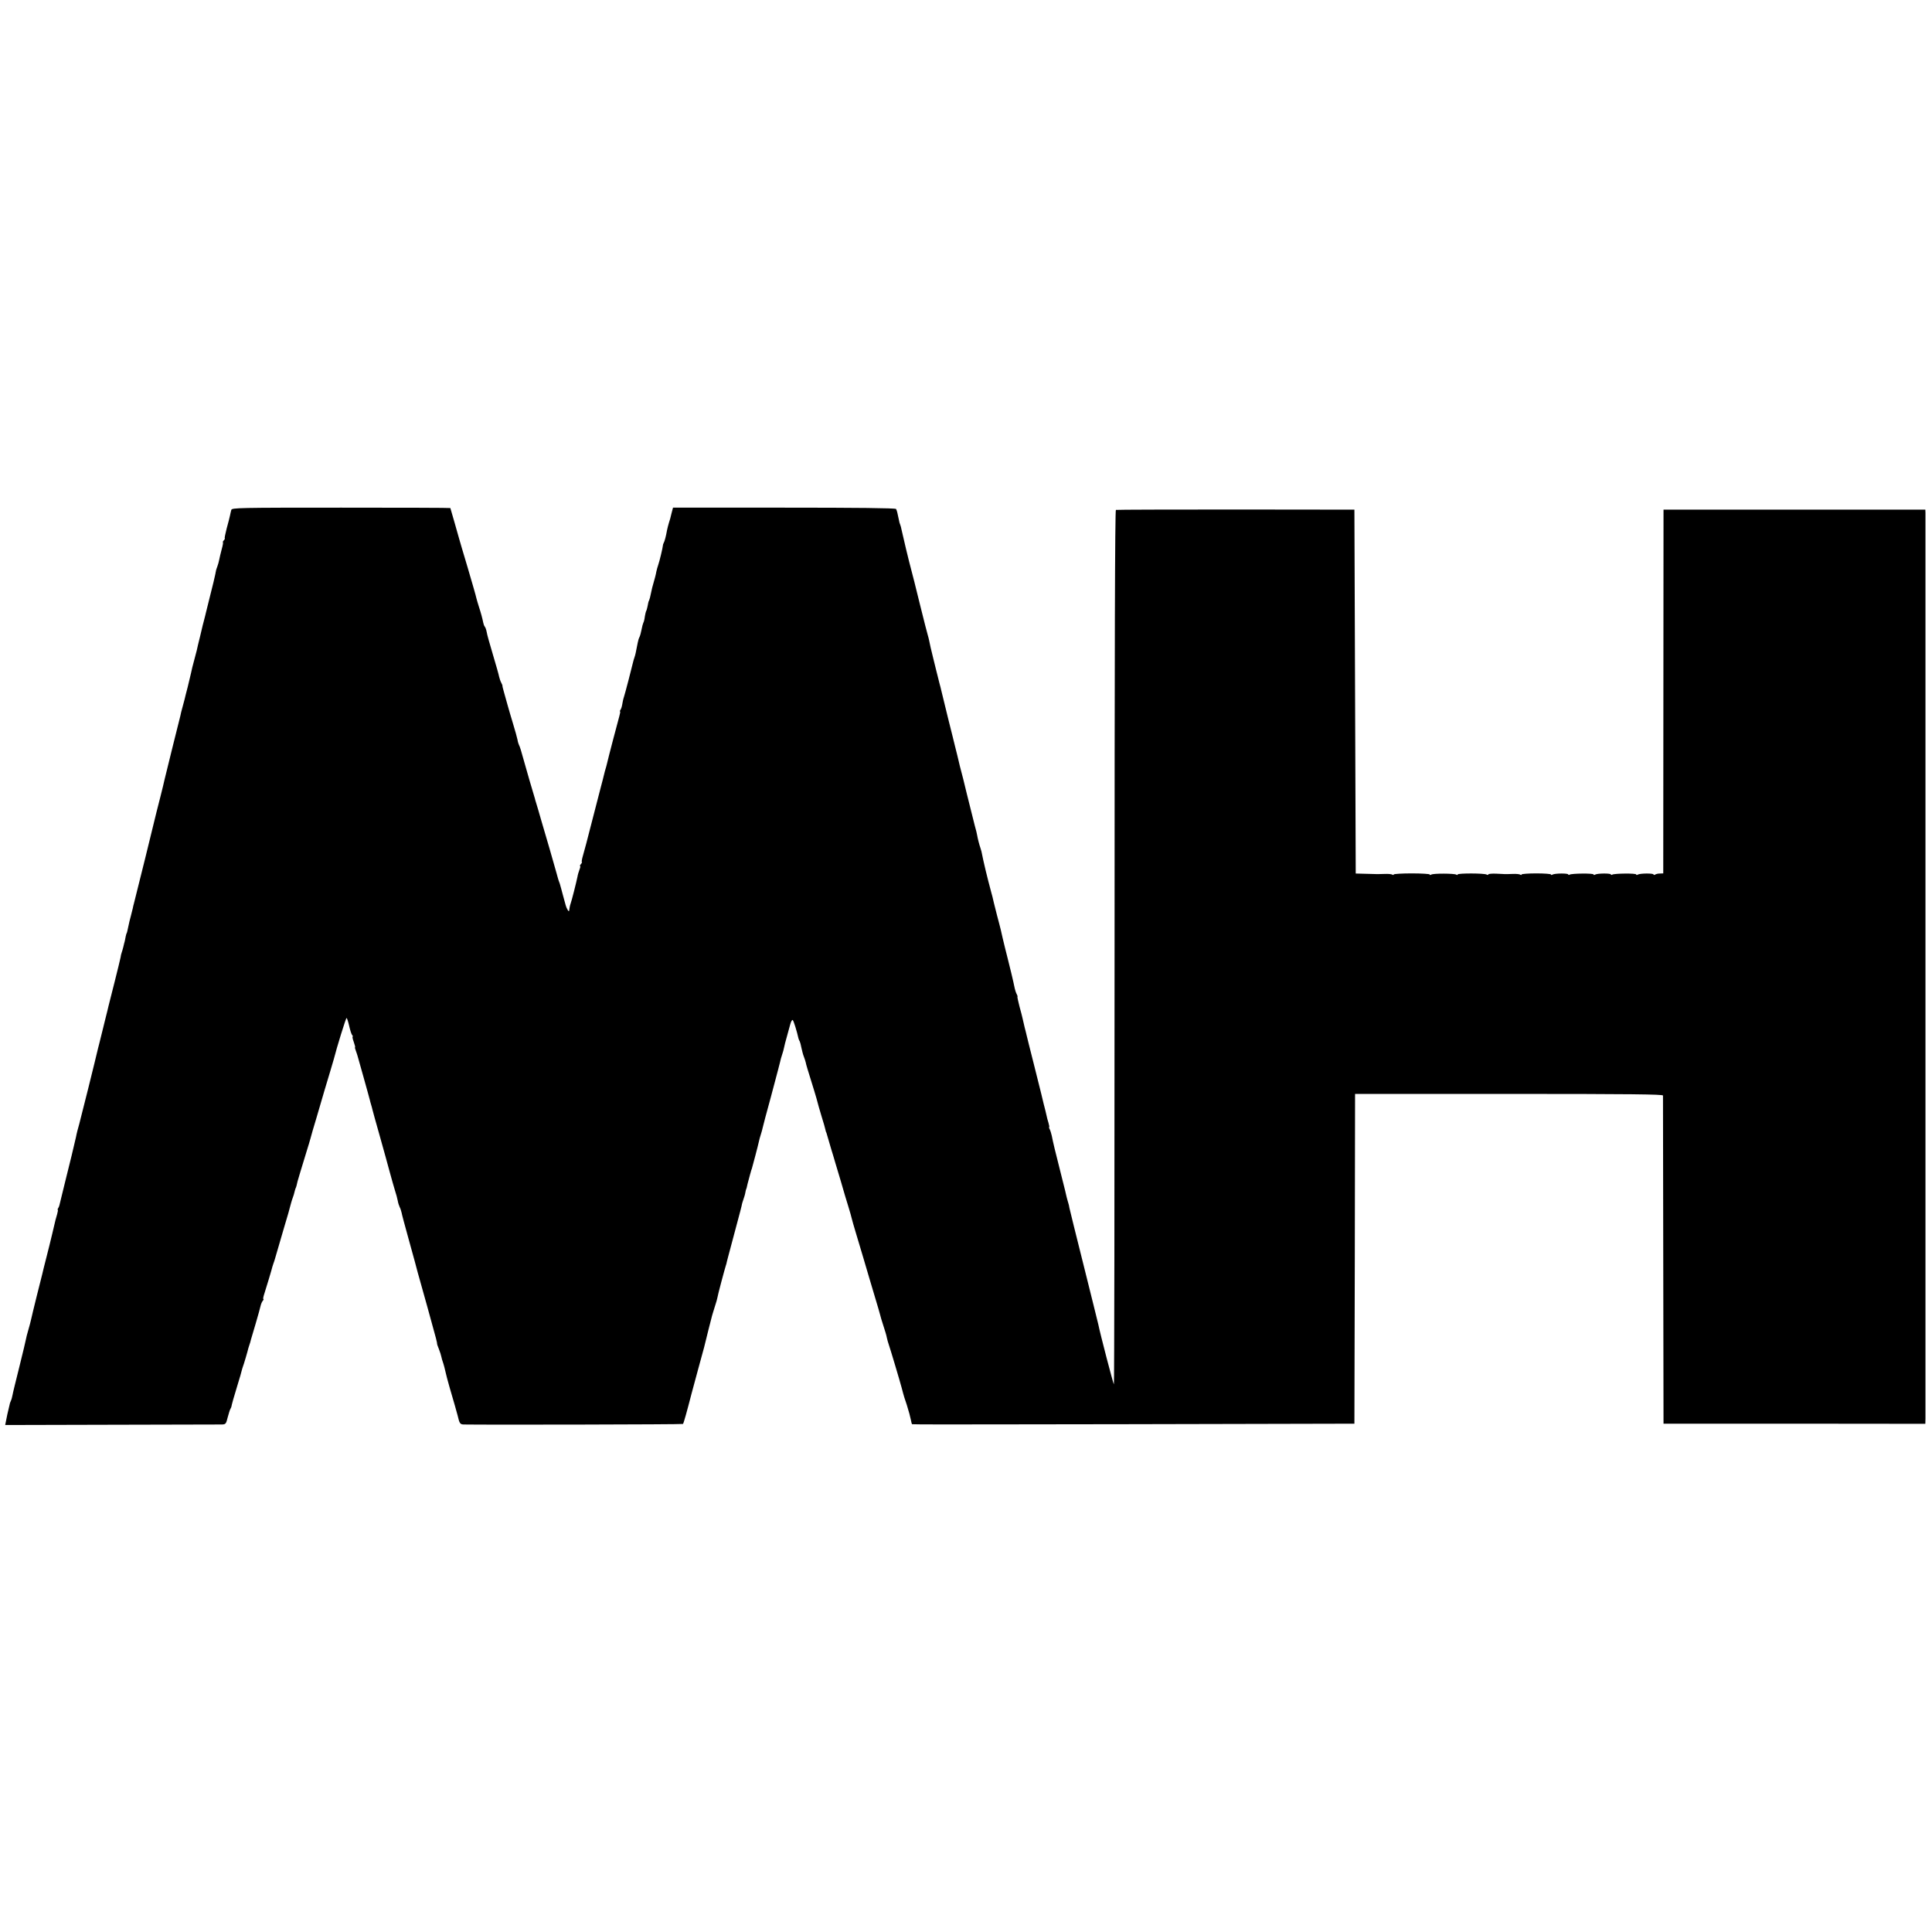
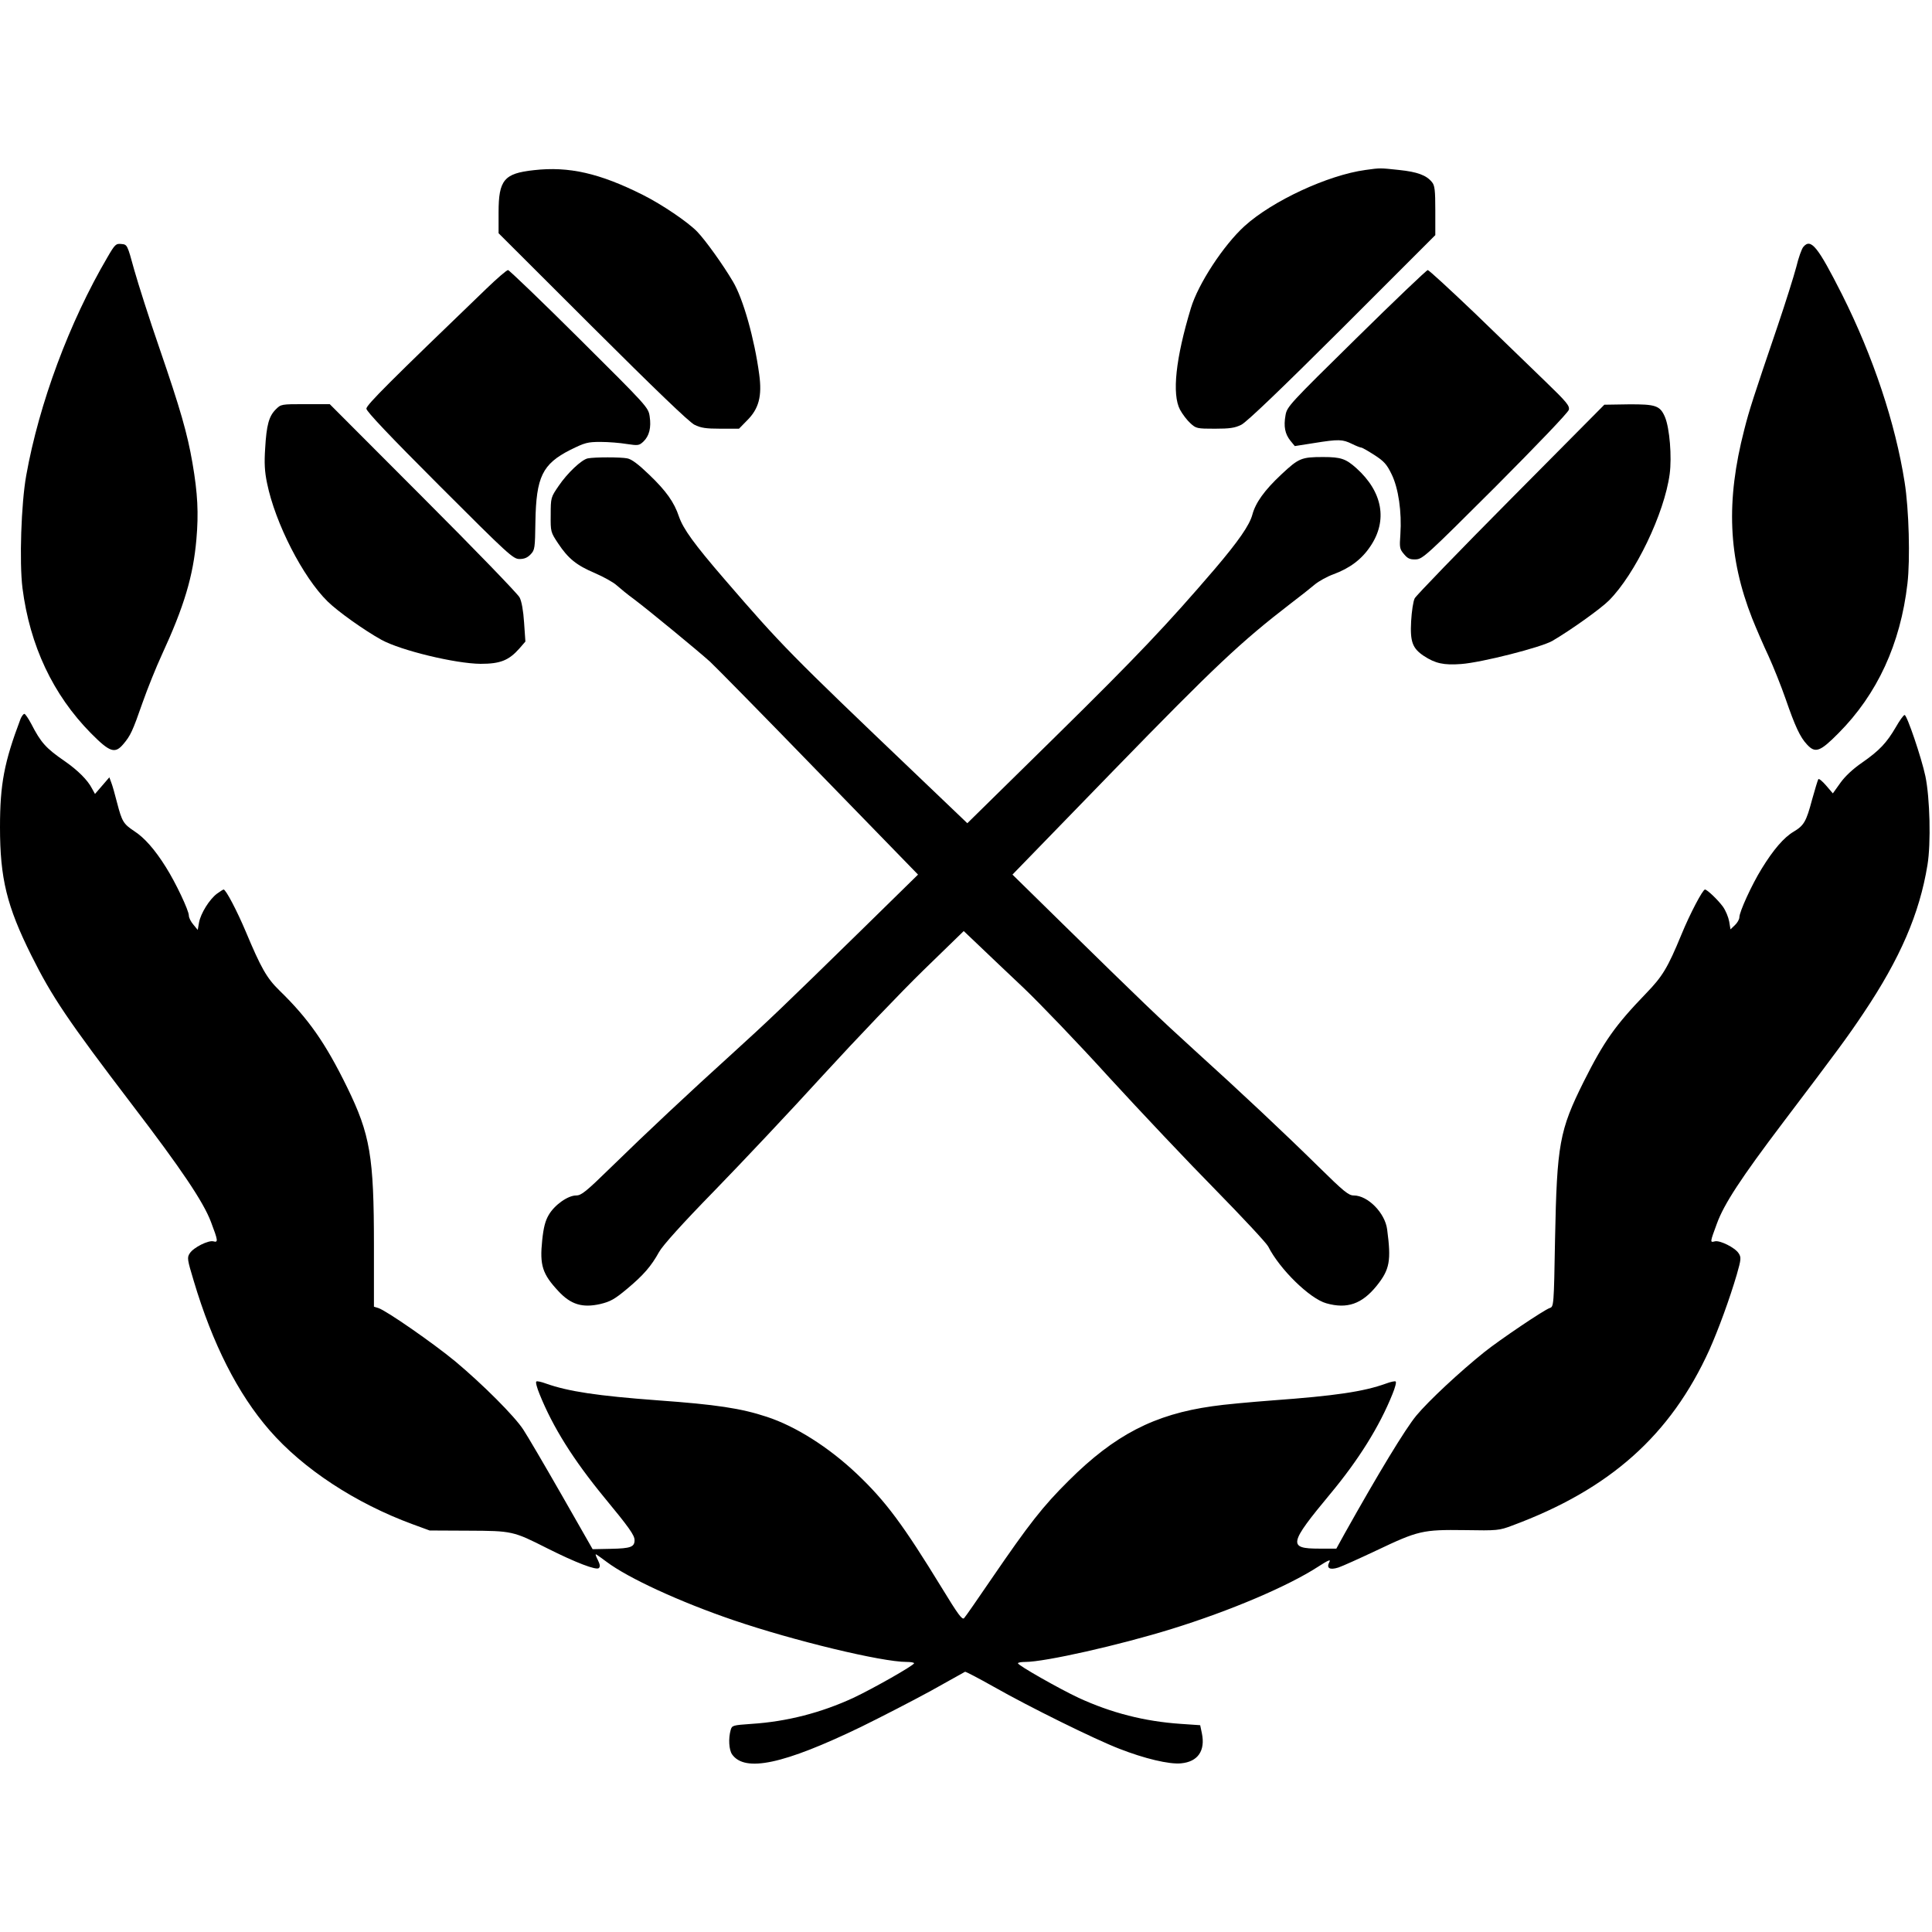
- <svg xmlns="http://www.w3.org/2000/svg" version="1.0" width="1450pt" height="1450pt" viewBox="0 0 1450 1450" preserveAspectRatio="xMidYMid meet">
-   <g transform="translate(0,1450) scale(0.1,-0.1)" fill="#000000" stroke="none">
-     <path d="M1736 10673 c-3 -10 -7 -29 -10 -43 -3 -14 -14 -58 -25 -97 -10 -40 -17 -73 -14 -73 3 0 0 -7 -7 -15 -7 -8 -10 -15 -7 -15 3 0 -1 -24 -9 -52 -8 -29 -16 -65 -19 -80 -3 -15 -9 -37 -14 -50 -5 -13 -9 -26 -10 -30 0 -5 -1 -9 -2 -10 0 -2 -2 -14 -5 -26 -2 -13 -18 -78 -35 -145 -17 -67 -32 -129 -34 -137 -2 -8 -8 -35 -15 -60 -7 -25 -13 -52 -15 -60 -2 -8 -8 -33 -13 -55 -6 -22 -13 -51 -16 -65 -2 -14 -14 -61 -26 -105 -12 -44 -24 -91 -26 -105 -3 -14 -14 -61 -25 -105 -12 -44 -22 -87 -24 -95 -2 -8 -9 -35 -16 -60 -7 -25 -14 -52 -15 -61 -2 -9 -29 -117 -60 -240 -30 -123 -57 -233 -60 -244 -2 -11 -15 -65 -29 -120 -14 -55 -28 -110 -31 -122 -6 -29 -162 -660 -170 -688 -2 -5 -5 -19 -7 -30 -3 -11 -10 -38 -15 -60 -6 -22 -14 -53 -17 -70 -8 -39 -13 -60 -15 -60 -1 0 -4 -11 -7 -25 -2 -14 -6 -29 -7 -35 -2 -5 -6 -23 -10 -40 -4 -16 -10 -37 -13 -45 -3 -8 -7 -24 -8 -35 -2 -11 -22 -94 -45 -185 -23 -91 -44 -173 -46 -182 -2 -10 -6 -27 -9 -38 -3 -11 -7 -29 -10 -40 -3 -11 -7 -29 -10 -40 -3 -11 -7 -28 -9 -37 -8 -33 -27 -108 -31 -125 -3 -10 -7 -26 -9 -35 -20 -87 -130 -529 -141 -568 -8 -27 -20 -72 -25 -100 -6 -27 -15 -66 -20 -85 -4 -19 -10 -44 -13 -55 -3 -11 -24 -96 -47 -190 -23 -93 -43 -174 -44 -180 -1 -5 -5 -16 -9 -22 -5 -7 -6 -13 -3 -13 2 0 0 -15 -5 -32 -11 -37 -10 -32 -37 -148 -11 -47 -30 -123 -42 -170 -21 -83 -26 -102 -34 -137 -2 -10 -21 -83 -41 -163 -20 -80 -38 -156 -41 -170 -3 -14 -12 -50 -21 -80 -9 -30 -17 -62 -18 -70 -1 -8 -23 -100 -49 -205 -26 -104 -50 -201 -52 -215 -3 -14 -7 -32 -11 -40 -3 -8 -7 -17 -8 -20 -2 -9 -15 -65 -20 -85 -2 -11 -7 -33 -10 -50 l-6 -30 798 2 c439 1 812 2 829 2 28 1 31 5 43 54 8 28 16 57 20 62 3 6 6 12 7 15 3 18 20 79 46 163 17 54 31 104 32 110 2 7 5 19 8 27 8 20 39 126 42 142 2 7 6 20 9 28 3 8 8 24 10 35 3 11 20 67 37 125 17 58 33 116 36 130 3 13 10 30 16 37 6 7 8 13 5 13 -3 0 -2 12 3 28 17 53 62 202 64 214 2 7 6 20 9 28 4 8 15 47 26 85 11 39 34 117 51 175 17 58 32 110 34 115 18 69 28 103 33 115 6 16 10 29 17 58 3 9 5 17 6 17 1 0 3 8 6 18 2 9 5 23 7 30 3 12 26 88 67 222 12 39 26 84 30 100 4 17 24 86 45 155 20 69 47 161 60 205 13 44 33 112 45 150 11 39 23 77 25 85 23 91 91 310 96 310 3 0 12 -26 19 -57 7 -32 17 -64 22 -70 6 -7 8 -13 5 -13 -4 0 0 -18 8 -40 8 -22 12 -40 10 -40 -3 0 0 -12 6 -27 6 -16 12 -35 14 -43 2 -8 22 -80 45 -160 22 -80 43 -153 45 -163 2 -10 7 -27 10 -37 3 -10 8 -27 10 -37 2 -10 27 -99 55 -198 28 -99 62 -223 76 -275 14 -52 32 -114 39 -137 8 -24 17 -57 20 -74 3 -18 10 -39 15 -49 5 -9 11 -28 14 -41 2 -13 23 -91 46 -174 48 -173 70 -254 75 -275 2 -8 18 -64 35 -125 17 -60 33 -117 35 -125 2 -8 17 -62 33 -120 31 -109 45 -165 42 -165 -1 0 5 -18 14 -40 9 -22 17 -49 19 -60 2 -11 7 -27 10 -35 6 -16 19 -66 24 -90 1 -8 14 -55 28 -105 28 -95 56 -193 60 -210 13 -57 18 -65 44 -66 172 -3 1643 0 1647 4 5 5 32 102 64 227 5 19 28 103 50 185 23 83 43 157 45 165 6 27 56 225 59 235 2 6 4 13 5 17 1 4 9 29 17 55 9 27 17 55 18 63 2 18 56 219 63 240 3 8 7 22 8 30 2 8 6 24 9 35 8 31 47 178 52 195 2 8 13 49 24 90 11 41 23 86 26 100 2 14 9 36 14 50 5 14 12 36 14 50 3 14 5 25 6 25 1 0 3 7 5 15 1 8 8 35 15 60 7 25 13 50 15 55 1 6 5 17 8 25 5 16 46 171 53 204 2 10 8 33 14 51 6 18 12 41 14 51 2 10 29 114 61 229 60 225 62 234 70 266 2 12 9 36 15 54 6 18 13 42 15 55 2 12 11 46 19 74 8 28 20 71 26 95 6 24 15 40 20 35 7 -7 31 -84 43 -139 2 -5 5 -15 9 -20 3 -6 9 -28 13 -50 5 -22 12 -51 18 -65 5 -14 12 -33 14 -43 3 -17 12 -47 64 -214 12 -38 22 -75 24 -83 2 -9 15 -56 30 -105 15 -48 29 -96 30 -104 2 -9 4 -17 5 -18 2 -2 3 -6 4 -10 5 -19 29 -100 36 -123 5 -14 18 -59 30 -100 12 -41 26 -86 30 -100 4 -14 16 -52 25 -85 9 -33 28 -95 41 -137 13 -42 25 -85 27 -95 2 -10 16 -58 31 -108 31 -102 79 -265 101 -340 8 -27 28 -95 45 -151 17 -55 32 -109 35 -120 2 -10 13 -48 25 -84 12 -36 24 -76 26 -90 3 -14 9 -36 14 -50 9 -24 87 -286 97 -325 3 -11 6 -24 8 -30 1 -5 3 -12 4 -15 0 -3 12 -41 27 -85 14 -44 27 -93 30 -110 3 -16 7 -32 9 -34 2 -2 361 -2 797 -1 436 0 1182 2 1658 3 l865 2 3 1238 2 1237 1155 0 c917 0 1155 -3 1156 -12 0 -7 1 -564 2 -1238 l2 -1225 983 0 982 -1 1 41 c0 54 0 6763 0 6795 l-1 25 -982 0 -983 0 -1 -1365 -1 -1365 -24 -1 c-14 0 -30 -3 -37 -8 -6 -4 -12 -3 -12 1 0 10 -102 9 -118 -1 -7 -4 -12 -4 -12 1 0 10 -163 8 -179 -1 -6 -4 -11 -3 -11 1 0 10 -102 9 -118 -1 -7 -4 -12 -4 -12 1 0 10 -163 8 -179 -1 -6 -4 -11 -3 -11 1 0 10 -102 9 -118 -1 -7 -4 -12 -4 -12 1 0 4 -49 8 -110 8 -60 0 -110 -4 -110 -8 0 -5 -5 -5 -11 -1 -7 4 -31 6 -55 5 -58 -2 -60 -2 -126 2 -32 1 -58 -1 -58 -6 0 -4 -6 -5 -12 -1 -17 11 -218 11 -218 1 0 -5 -5 -5 -11 -1 -15 9 -172 10 -187 0 -7 -4 -12 -4 -12 1 0 4 -61 8 -135 8 -74 0 -135 -4 -135 -8 0 -5 -5 -5 -11 -1 -7 4 -31 6 -55 5 -52 -2 -48 -2 -144 1 l-75 2 -5 1366 -5 1365 -890 1 c-489 0 -895 -1 -900 -3 -7 -2 -10 -1066 -10 -3283 0 -1804 -2 -3280 -5 -3280 -4 0 -104 383 -117 450 -2 8 -50 204 -108 435 -58 231 -107 429 -109 440 -1 11 -6 30 -10 42 -4 12 -8 30 -11 40 -2 10 -17 74 -35 143 -17 69 -33 132 -35 140 -2 8 -11 44 -20 80 -9 36 -18 79 -21 95 -4 17 -10 38 -15 48 -5 9 -8 17 -5 17 3 0 0 15 -5 33 -6 17 -12 43 -15 57 -3 14 -12 52 -21 85 -8 33 -16 67 -18 75 -2 8 -27 107 -55 220 -29 113 -53 212 -55 220 -2 8 -8 35 -15 60 -6 25 -13 54 -15 65 -2 11 -13 53 -24 93 -10 39 -17 72 -15 72 3 0 0 8 -5 18 -6 11 -12 30 -15 43 -11 55 -36 159 -54 229 -11 41 -27 109 -37 150 -9 41 -20 89 -25 105 -10 36 -24 92 -41 160 -6 28 -15 64 -20 80 -30 111 -57 223 -73 305 -2 8 -6 22 -9 30 -7 19 -20 70 -23 90 -1 8 -9 43 -19 77 -9 35 -18 71 -20 80 -2 10 -11 46 -20 80 -9 35 -18 71 -20 80 -2 10 -13 56 -25 103 -12 47 -24 92 -26 100 -2 8 -11 44 -19 80 -9 36 -18 72 -20 80 -2 8 -24 99 -50 201 -25 103 -48 195 -50 205 -2 11 -9 37 -15 59 -6 22 -12 47 -14 56 -3 9 -16 66 -31 125 -15 60 -29 120 -31 134 -3 14 -7 32 -10 40 -3 8 -30 114 -60 235 -30 121 -58 236 -64 255 -16 57 -68 275 -75 310 -1 8 -5 22 -8 30 -4 8 -9 26 -11 40 -10 50 -15 70 -21 80 -4 7 -297 10 -840 10 l-834 0 -11 -42 c-5 -24 -14 -56 -20 -73 -5 -16 -11 -41 -14 -55 -7 -41 -18 -84 -25 -95 -3 -5 -6 -14 -6 -20 -1 -16 -25 -117 -35 -145 -5 -14 -11 -36 -14 -50 -3 -20 -14 -61 -31 -120 -1 -3 -5 -23 -10 -45 -4 -22 -10 -44 -13 -50 -3 -5 -7 -16 -8 -25 -3 -20 -12 -55 -14 -55 -2 0 -10 -35 -13 -60 -2 -12 -6 -25 -9 -30 -3 -6 -9 -28 -13 -50 -4 -22 -11 -47 -15 -55 -5 -8 -11 -28 -14 -45 -14 -73 -18 -91 -23 -105 -3 -8 -7 -20 -8 -25 -10 -44 -67 -263 -72 -275 -3 -8 -7 -24 -9 -35 -7 -41 -10 -50 -17 -62 -5 -7 -6 -13 -3 -13 2 0 0 -15 -5 -32 -9 -31 -85 -320 -94 -361 -2 -10 -7 -27 -10 -37 -3 -10 -8 -27 -10 -37 -2 -10 -15 -61 -29 -113 -13 -52 -45 -176 -71 -275 -25 -99 -52 -201 -60 -227 -8 -27 -11 -48 -8 -48 3 0 0 -7 -7 -15 -7 -8 -10 -15 -6 -15 3 0 1 -12 -5 -27 -6 -16 -13 -39 -15 -53 -8 -40 -44 -183 -51 -200 -3 -8 -7 -23 -8 -32 -2 -10 -3 -21 -4 -25 -2 -10 -21 23 -26 45 -2 9 -12 44 -21 77 -9 33 -17 65 -19 70 -1 6 -5 17 -8 25 -4 8 -13 40 -21 70 -14 52 -81 283 -110 380 -7 25 -19 65 -26 90 -7 25 -15 52 -18 60 -3 8 -6 20 -7 25 -2 6 -19 66 -40 135 -20 69 -38 132 -40 140 -21 77 -34 120 -40 129 -3 6 -9 24 -11 39 -3 15 -18 70 -34 122 -16 52 -34 115 -41 140 -7 25 -13 47 -14 50 -1 3 -7 25 -14 50 -7 25 -12 45 -10 45 1 0 -3 9 -9 21 -6 11 -13 32 -16 45 -2 13 -23 87 -46 164 -23 77 -45 154 -47 170 -3 17 -9 35 -14 41 -5 6 -10 19 -12 30 -6 31 -18 76 -33 121 -7 23 -16 52 -19 65 -2 13 -32 115 -65 228 -34 113 -63 212 -65 220 -2 8 -18 62 -34 120 -17 58 -31 106 -31 107 0 2 -369 3 -819 3 -772 0 -820 -1 -825 -17z" />
+ <svg xmlns="http://www.w3.org/2000/svg" version="1.0" width="1023pt" height="1023pt" viewBox="0 0 1023 1023" preserveAspectRatio="xMidYMid meet">
+   <g transform="translate(0,1023) scale(0.1,-0.1)" fill="#000000" stroke="none">
+     <path d="M2827 9329 c-158 -17 -187 -52 -187 -224 l0 -110 498 -497 c329 -328 511 -503 539 -517 34 -17 61 -21 139 -21 l97 0 42 43 c63 62 81 129 65 245 -25 187 -85 401 -139 491 -53 90 -145 218 -189 264 -49 51 -188 145 -288 195 -229 115 -392 152 -577 131z" />
+     <path d="M7230 9330 c-198 -27 -492 -163 -640 -297 -111 -101 -245 -305 -284 -434 -81 -267 -101 -456 -58 -538 13 -24 38 -57 55 -72 30 -28 36 -29 130 -29 79 0 106 4 140 21 28 14 209 187 535 512 l492 492 0 130 c0 108 -3 134 -18 151 -29 36 -77 54 -174 64 -102 11 -99 11 -178 0z" />
+     <path d="M569 8868 c-202 -344 -362 -775 -430 -1155 -27 -149 -37 -460 -20 -597 39 -304 161 -564 362 -768 101 -102 128 -111 173 -57 37 44 48 67 101 219 26 74 72 188 102 253 118 256 166 416 183 612 12 137 7 242 -21 404 -27 156 -63 282 -175 608 -53 153 -112 339 -133 413 -37 135 -37 135 -68 138 -29 3 -34 -1 -74 -70z" />
+     <path d="M9549 8923 c-9 -10 -26 -58 -38 -108 -13 -49 -57 -189 -98 -310 -129 -379 -151 -447 -177 -550 -98 -379 -85 -677 42 -1000 22 -55 61 -145 87 -200 25 -55 66 -157 90 -226 50 -145 77 -203 113 -241 44 -48 69 -39 167 60 205 206 328 472 365 792 15 128 8 394 -15 537 -49 312 -166 664 -331 993 -129 255 -165 300 -205 253z" />
+     <path d="M2576 8702 c-509 -490 -636 -616 -636 -636 0 -14 121 -142 388 -409 365 -365 389 -387 423 -387 25 0 42 7 59 25 22 23 23 33 25 172 4 238 37 306 185 381 77 38 91 42 160 42 41 0 104 -5 139 -11 60 -9 65 -8 87 12 32 30 43 75 34 134 -7 48 -12 53 -373 412 -201 200 -371 363 -377 363 -7 0 -58 -44 -114 -98z" />
+     <path d="M7182 8439 c-354 -348 -367 -362 -375 -407 -11 -60 -3 -100 26 -136 l23 -28 102 16 c131 21 150 20 200 -4 22 -11 45 -20 50 -20 5 0 36 -18 69 -39 51 -33 66 -49 92 -103 36 -74 54 -199 46 -318 -5 -69 -4 -77 19 -104 20 -24 32 -29 62 -28 37 1 58 21 422 384 220 221 385 393 389 408 5 21 -10 40 -124 150 -71 69 -238 230 -370 358 -133 127 -247 232 -253 232 -6 0 -176 -162 -378 -361z" />
+     <path d="M1460 8062 c-36 -36 -49 -83 -56 -207 -5 -75 -3 -121 10 -183 43 -212 190 -499 321 -627 54 -53 193 -152 285 -203 102 -56 391 -126 525 -127 104 0 149 18 205 81 l32 37 -7 101 c-4 62 -13 113 -24 133 -9 18 -239 256 -511 528 l-494 495 -129 0 c-128 0 -129 0 -157 -28z" />
+     <path d="M8000 7588 c-272 -274 -501 -511 -509 -526 -8 -15 -16 -69 -19 -121 -6 -109 7 -144 67 -184 61 -40 106 -50 198 -43 109 8 422 88 482 122 96 56 256 170 300 214 139 139 294 461 322 670 12 91 0 242 -25 302 -26 60 -48 68 -193 67 l-128 -2 -495 -499z" />
+     <path d="M3113 7803 c-33 -6 -109 -78 -155 -146 -41 -60 -42 -62 -42 -153 -1 -90 0 -92 39 -151 54 -81 97 -116 196 -158 46 -20 98 -49 114 -64 17 -15 59 -50 95 -76 73 -55 331 -267 400 -329 25 -23 283 -285 573 -584 l528 -543 -303 -297 c-414 -405 -487 -475 -683 -653 -223 -202 -455 -419 -641 -601 -131 -128 -156 -148 -183 -148 -44 0 -115 -50 -146 -104 -18 -31 -27 -66 -34 -133 -14 -133 1 -179 86 -270 66 -71 127 -89 221 -68 54 13 76 25 143 81 86 72 127 119 169 195 18 33 122 149 292 323 145 149 406 426 579 616 174 190 411 438 529 553 l213 207 81 -77 c45 -43 150 -143 235 -223 84 -80 289 -293 454 -475 166 -181 419 -449 563 -595 143 -146 269 -281 279 -300 61 -121 221 -277 308 -301 110 -31 188 -4 266 92 70 87 78 133 56 299 -11 87 -102 180 -177 180 -27 0 -52 20 -187 153 -181 178 -414 397 -656 616 -184 167 -286 265 -697 668 l-267 262 538 554 c535 550 671 678 936 882 50 38 107 83 128 101 21 17 64 41 97 53 87 32 150 79 196 148 93 137 65 289 -74 414 -56 50 -82 59 -176 59 -115 0 -129 -6 -220 -91 -91 -85 -138 -151 -155 -215 -15 -55 -73 -139 -198 -286 -253 -295 -409 -460 -846 -890 l-465 -457 -269 257 c-673 642 -714 684 -1016 1034 -163 189 -219 267 -242 333 -25 75 -67 135 -158 222 -57 55 -93 82 -116 86 -35 7 -171 7 -208 0z" />
+     <path d="M109 6424 c-87 -230 -109 -346 -109 -574 0 -271 36 -418 166 -679 109 -219 194 -345 534 -791 260 -340 377 -514 417 -620 38 -100 39 -110 13 -103 -26 7 -105 -32 -125 -63 -15 -23 -14 -31 21 -147 99 -332 233 -597 401 -790 178 -205 456 -387 758 -498 l90 -33 205 -1 c232 -1 237 -2 417 -93 151 -76 261 -118 274 -105 8 8 6 19 -5 42 -9 17 -14 31 -11 31 2 0 28 -18 57 -40 114 -86 390 -213 672 -309 320 -109 784 -221 917 -221 22 0 39 -3 39 -7 0 -11 -217 -134 -321 -183 -171 -79 -352 -126 -540 -138 -99 -7 -103 -8 -110 -32 -13 -46 -9 -105 7 -129 68 -97 273 -53 683 145 106 52 273 138 370 191 97 54 178 99 181 101 4 1 71 -34 151 -79 192 -109 535 -278 664 -328 135 -53 266 -84 328 -78 90 8 130 67 111 159 l-9 43 -102 7 c-193 13 -368 58 -542 138 -104 49 -321 172 -321 183 0 4 18 7 39 7 104 0 499 89 776 175 310 96 615 226 774 329 54 35 69 41 60 25 -17 -32 1 -44 48 -29 21 7 112 48 203 91 219 104 243 110 465 107 174 -3 183 -2 252 24 518 192 839 479 1044 930 49 110 108 272 145 398 24 83 24 93 10 114 -19 30 -100 70 -126 63 -26 -7 -26 -6 11 94 38 104 126 239 353 539 291 384 340 451 423 575 194 289 297 527 339 785 19 115 13 355 -11 470 -21 99 -98 325 -110 324 -6 0 -27 -30 -47 -65 -48 -82 -86 -123 -178 -187 -47 -32 -90 -72 -115 -107 l-40 -56 -36 42 c-20 23 -38 38 -41 33 -3 -5 -18 -54 -33 -108 -31 -117 -43 -137 -98 -170 -51 -30 -107 -95 -169 -196 -52 -84 -118 -228 -118 -257 0 -11 -11 -30 -24 -42 l-23 -22 -7 42 c-4 22 -18 57 -33 78 -27 37 -83 90 -95 91 -12 0 -80 -129 -125 -239 -73 -177 -100 -221 -187 -311 -164 -170 -223 -254 -330 -467 -129 -259 -142 -331 -152 -835 -6 -353 -7 -357 -28 -364 -29 -9 -266 -169 -346 -233 -132 -106 -295 -258 -360 -336 -59 -71 -203 -309 -381 -627 l-43 -78 -91 0 c-166 0 -161 25 59 290 149 179 260 356 329 528 14 34 22 64 17 67 -4 3 -27 -2 -51 -11 -119 -43 -271 -65 -599 -89 -118 -9 -262 -22 -320 -31 -308 -43 -518 -152 -761 -394 -138 -137 -209 -228 -409 -520 -73 -107 -138 -201 -145 -208 -10 -11 -32 19 -118 160 -204 333 -296 458 -450 604 -149 141 -324 252 -477 302 -136 45 -269 65 -575 87 -323 24 -475 47 -594 89 -24 9 -47 14 -51 11 -5 -3 3 -33 17 -67 71 -176 178 -346 341 -545 133 -161 162 -202 162 -228 0 -36 -20 -44 -124 -46 l-98 -2 -165 289 c-91 159 -182 314 -202 344 -46 71 -214 239 -361 362 -115 95 -365 269 -407 282 l-23 7 0 325 c0 472 -20 587 -142 837 -115 235 -205 363 -358 512 -68 66 -98 120 -179 313 -46 109 -105 222 -117 222 -3 0 -18 -10 -35 -22 -40 -30 -86 -104 -95 -152 l-7 -40 -23 28 c-13 15 -24 36 -24 48 0 27 -70 175 -122 257 -58 93 -114 156 -167 190 -57 38 -65 50 -91 150 -11 44 -25 93 -31 108 l-10 27 -38 -44 -38 -44 -16 29 c-23 45 -75 96 -142 143 -102 70 -128 99 -180 200 -15 28 -31 52 -36 52 -5 0 -14 -12 -20 -26z" />
  </g>
</svg>
